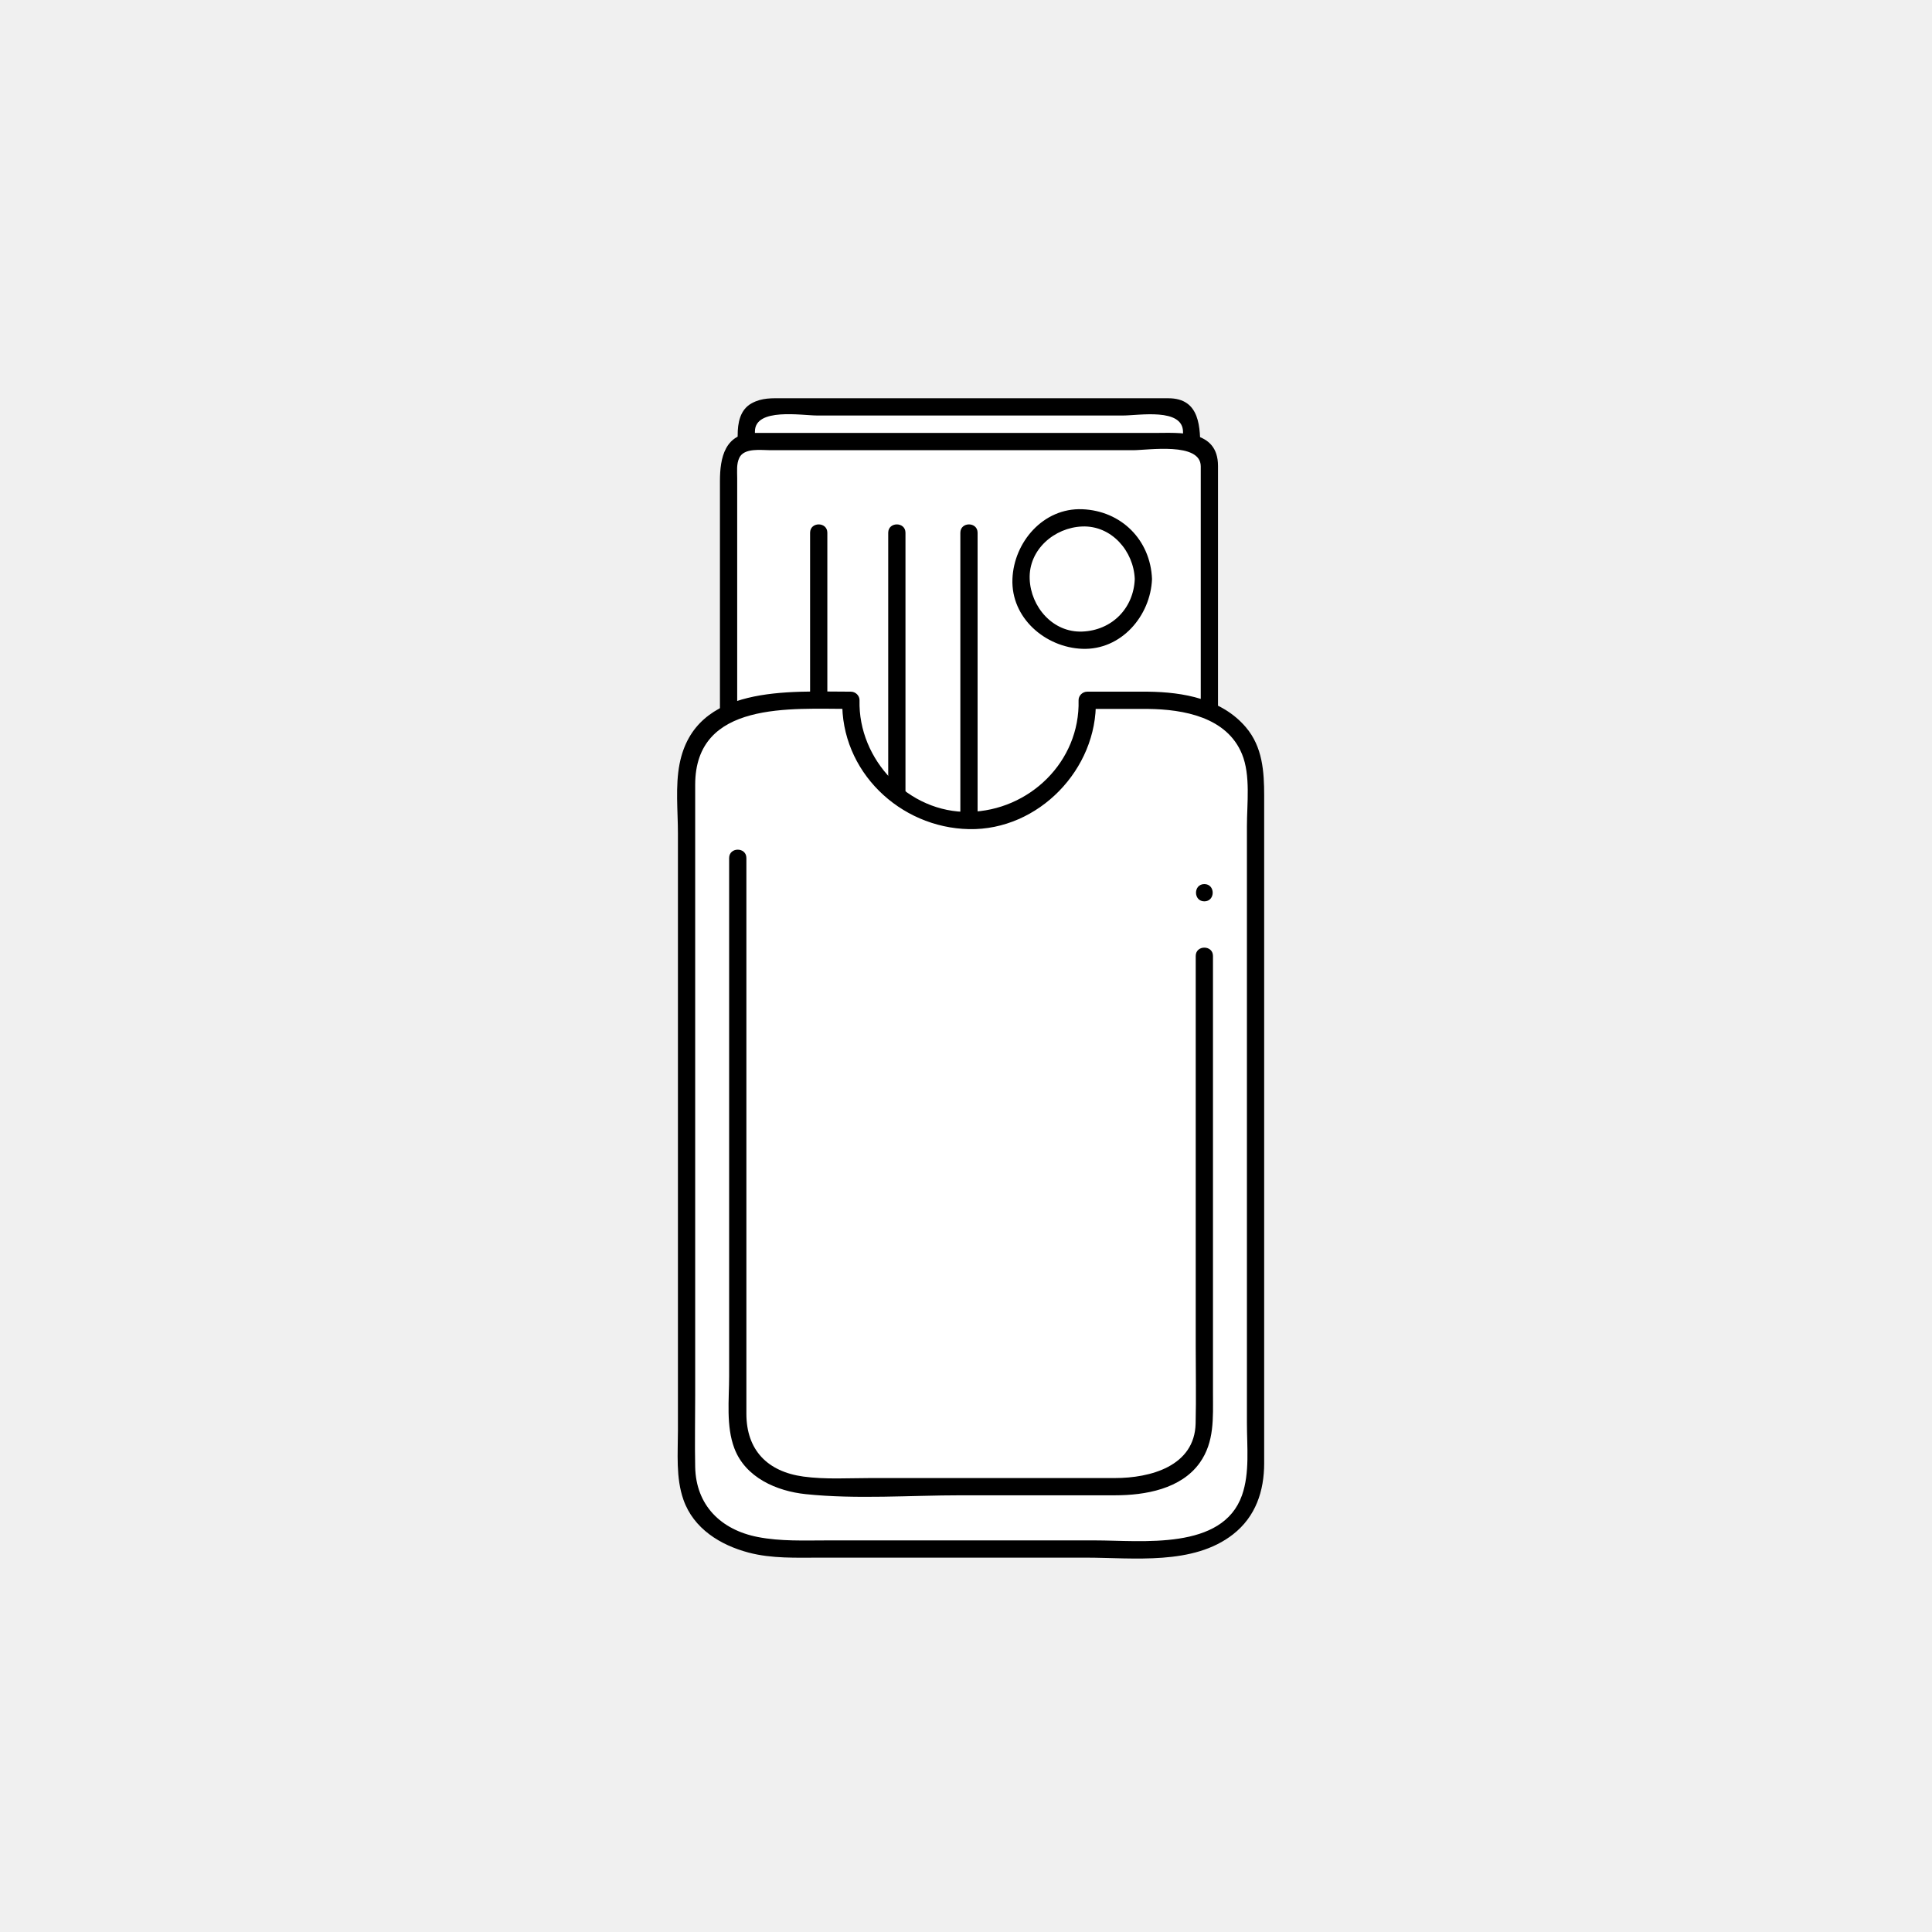
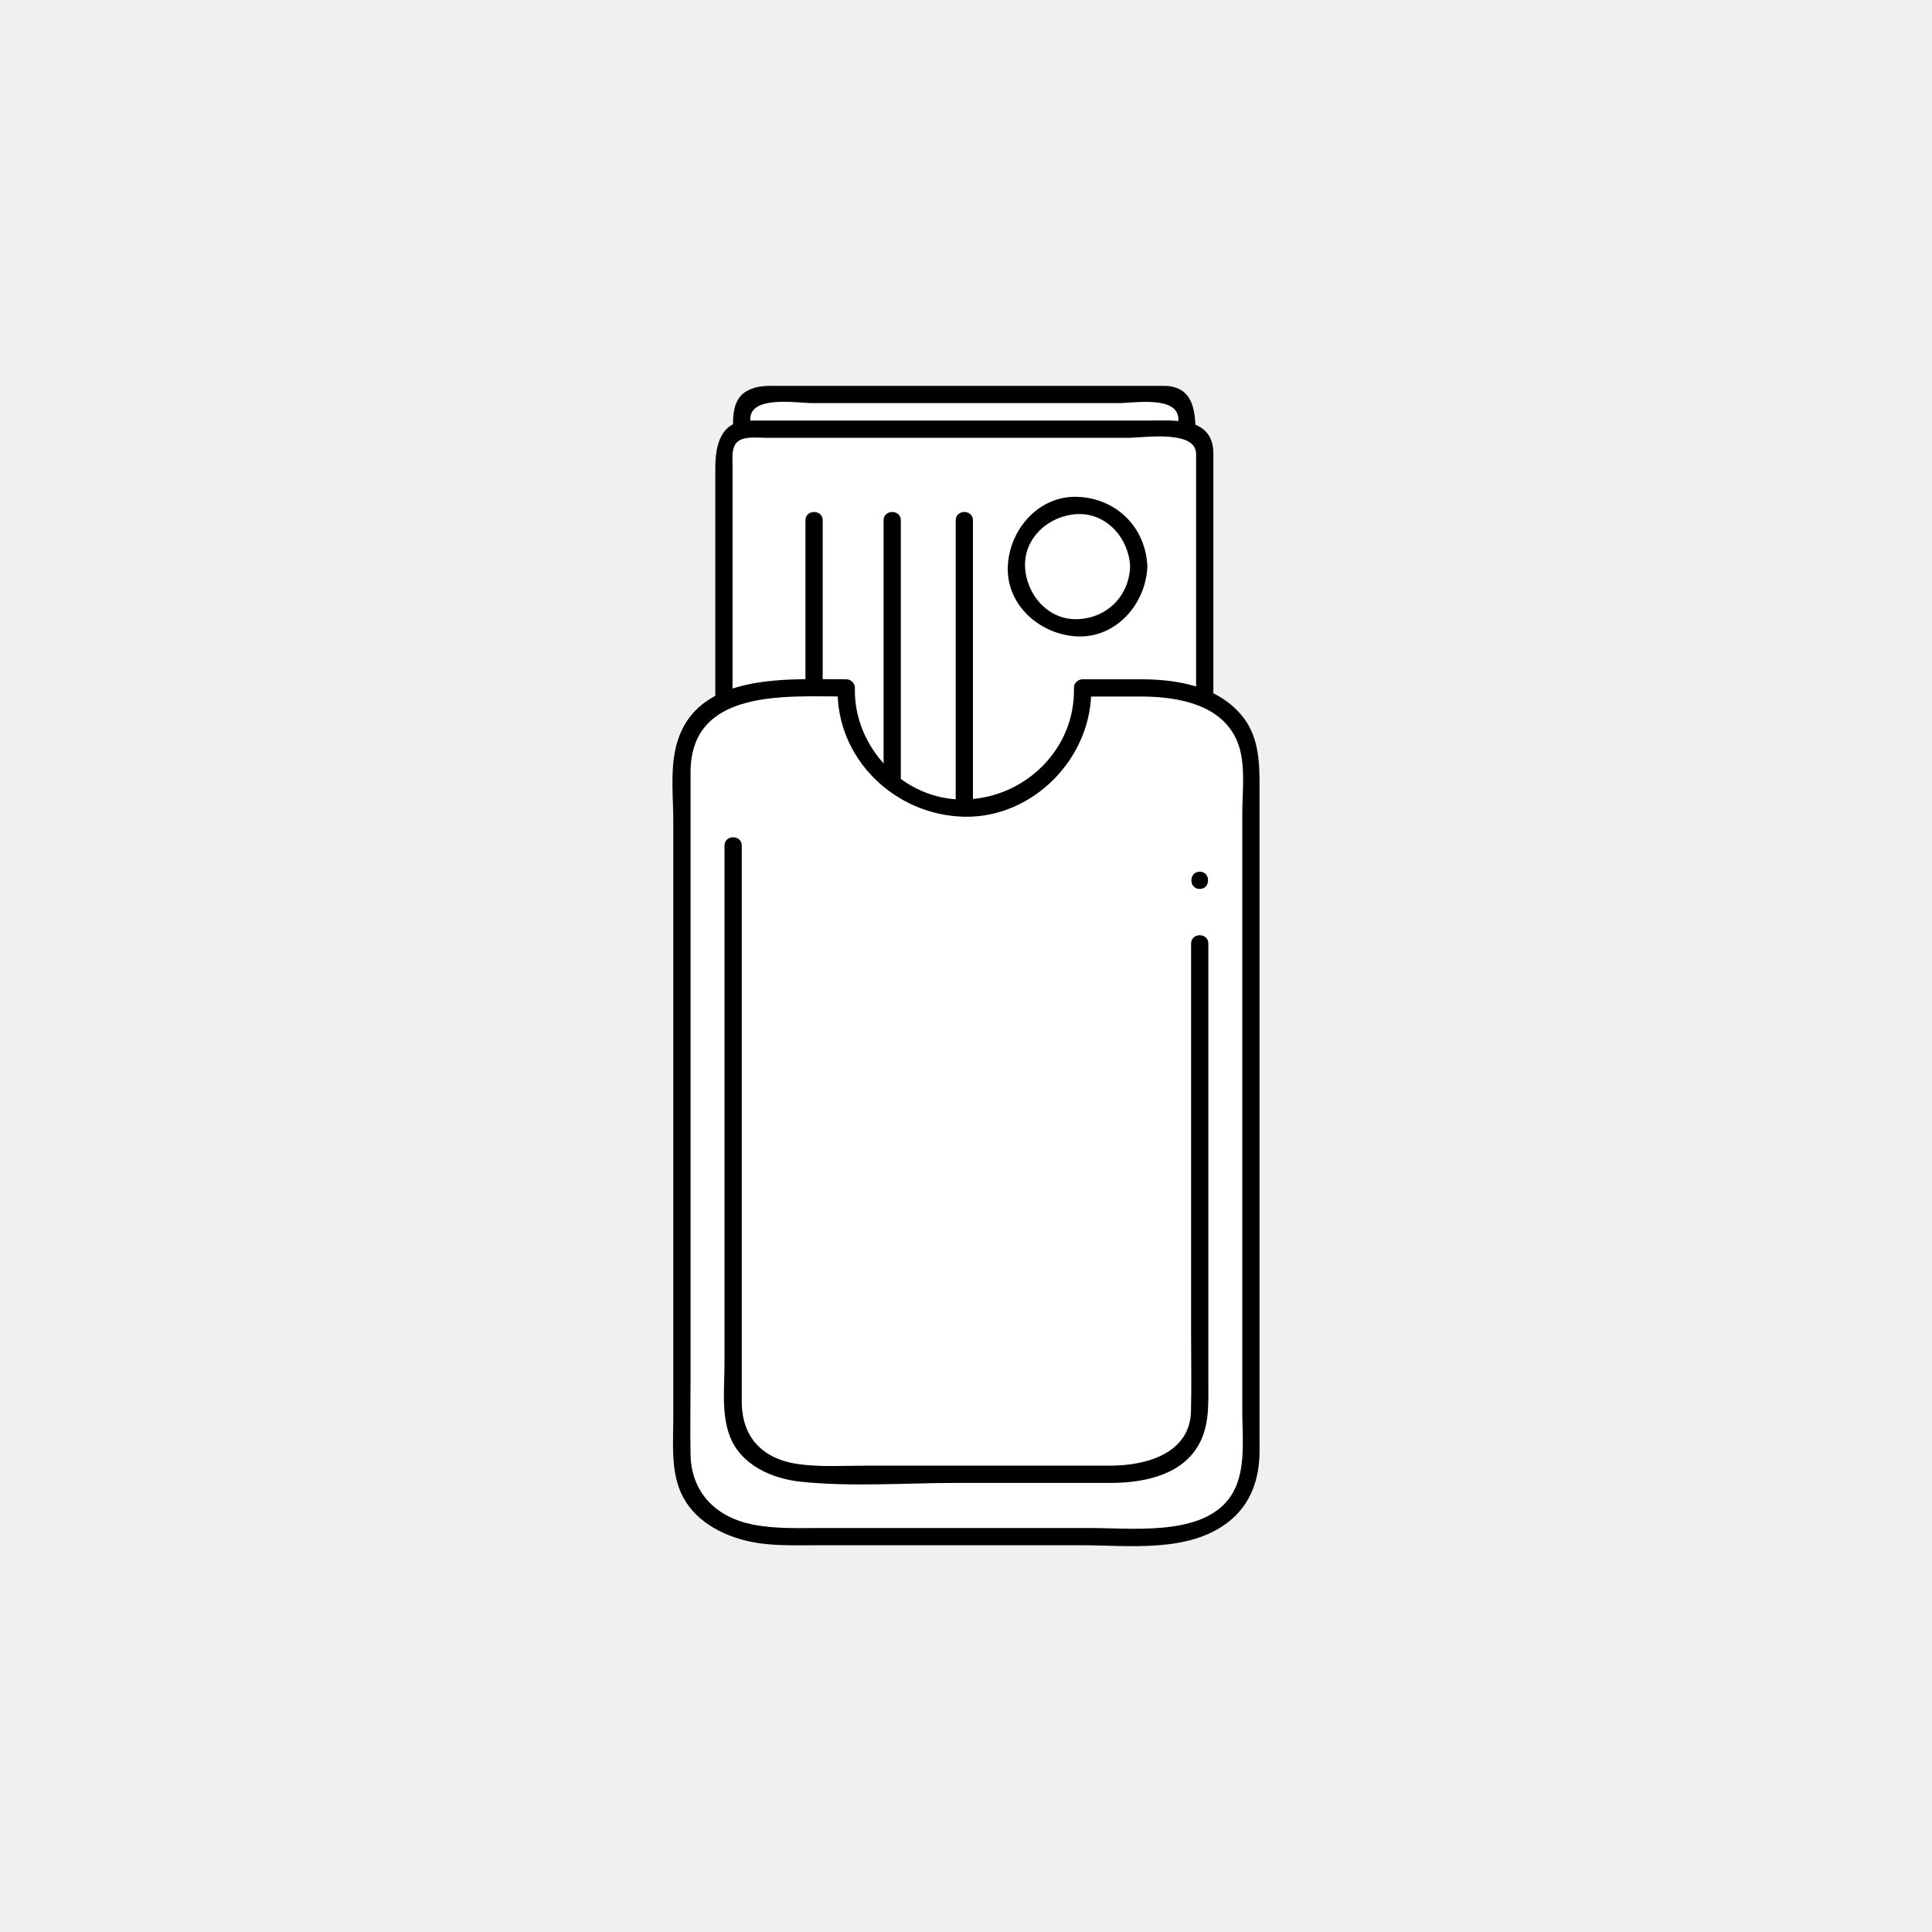
- <svg xmlns="http://www.w3.org/2000/svg" version="1.1" id="Layer_1" x="0px" y="0px" width="560px" height="560px" viewBox="-999.5 400.5 560 560" enable-background="new -999.5 400.5 560 560" xml:space="preserve">
+ <svg xmlns="http://www.w3.org/2000/svg" version="1.1" id="Layer_1" x="0px" y="0px" width="560px" height="560px" viewBox="0 0 560 560" enable-background="new 0 0 560 560" xml:space="preserve">
  <g>
    <g>
-       <path fill="#FFFFFF" d="M-654.095,712.069c0,3.564-2.892,6.455-6.455,6.455h-116.179c-3.564,0-6.454-2.891-6.454-6.455V524.891    c0-3.563,2.89-6.453,6.454-6.453h116.179c3.563,0,6.455,2.89,6.455,6.453V712.069z" />
+       <path fill="#FFFFFF" d="M344.062,307.979c0,3.562-2.891,6.453-6.455,6.453H221.428c-3.564,0-6.454-2.891-6.454-6.453V120.8    c0-3.563,2.89-6.455,6.454-6.455h116.179c3.564,0,6.455,2.892,6.455,6.455V307.979z" />
      <g>
-         <path d="M-656.595,712.069c-0.499,4.948-6.048,3.955-9.448,3.955c-5.311,0-10.622,0-15.934,0c-15.689,0-31.379,0-47.068,0     c-13.414,0-26.827,0-40.24,0c-2.466,0-4.932,0-7.398,0c-4.394,0-4-4.124-4-6.936c0-54.08,0-108.159,0-162.241     c0-7.087,0-14.175,0-21.263c0-7.01,13.679-4.647,18.009-4.647c29.58,0,59.16,0,88.74,0c4.486,0,17.339-2.309,17.339,4.791     c0,7.266,0,14.53,0,21.795c0,30.432,0,60.862,0,91.293C-656.595,663.234-656.595,687.652-656.595,712.069c0,3.224,5,3.224,5,0     c0-49.829,0-99.657,0-149.485c0-10.454,0-20.907,0-31.361c0-6.64,0.075-15.285-9.234-15.285c-25.001,0-50.003,0-75.004,0     c-12.23,0-24.46,0-36.689,0c-3.253,0-6.076-0.186-9.076,1.442c-3.433,1.864-4.084,5.767-4.084,9.263c0,22.534,0,45.07,0,67.605     c0,30.802,0,61.605,0,92.408c0,7.957,0,15.912,0,23.87c0,4.122,1.318,7.553,5.18,9.648c2.347,1.274,5.797,0.85,8.391,0.85     c23.556,0,47.111,0,70.667,0c10.975,0,21.949,0,32.924,0c7.264,0,15.939,0.815,16.926-8.955     C-651.271,708.861-656.273,708.893-656.595,712.069z" />
+         <path d="M341.562,307.979c-0.498,4.946-6.048,3.953-9.447,3.953c-5.312,0-10.623,0-15.935,0c-15.688,0-31.379,0-47.068,0     c-13.414,0-26.827,0-40.24,0c-2.466,0-4.932,0-7.398,0c-4.394,0-3.999-4.122-3.999-6.935c0-54.082,0-108.162,0-162.243     c0-7.087,0-14.175,0-21.263c0-7.01,13.679-4.647,18.009-4.647c29.58,0,59.16,0,88.74,0c4.486,0,17.34-2.309,17.34,4.791     c0,7.267,0,14.53,0,21.796c0,30.432,0,60.861,0,91.293C341.562,259.144,341.562,283.561,341.562,307.979c0,3.225,5,3.225,5,0     c0-49.831,0-99.658,0-149.487c0-10.454,0-20.907,0-31.361c0-6.64,0.076-15.285-9.232-15.285c-25.001,0-50.004,0-75.005,0     c-12.23,0-24.459,0-36.689,0c-3.253,0-6.076-0.186-9.076,1.443c-3.433,1.863-4.084,5.766-4.084,9.262c0,22.535,0,45.071,0,67.606     c0,30.803,0,61.604,0,92.408c0,7.957,0,15.914,0,23.871c0,4.122,1.318,7.553,5.18,9.646c2.347,1.274,5.797,0.85,8.391,0.85     c23.556,0,47.111,0,70.667,0c10.976,0,21.948,0,32.924,0c7.265,0,15.939,0.815,16.927-8.953     C346.886,304.771,341.883,304.803,341.562,307.979z" />
      </g>
    </g>
    <g>
-       <path fill="#FFFFFF" d="M-648.956,737.542c0,3.849-3.12,6.969-6.968,6.969h-125.43c-3.849,0-6.969-3.12-6.969-6.969V535.461    c0-3.85,3.12-6.969,6.969-6.969h125.43c3.848,0,6.968,3.119,6.968,6.969V737.542z" />
+       <path fill="#FFFFFF" d="M349.2,333.451c0,3.848-3.119,6.969-6.969,6.969h-125.43c-3.848,0-6.968-3.121-6.968-6.969V131.37    c0-3.849,3.12-6.969,6.968-6.969h125.43c3.85,0,6.969,3.12,6.969,6.969V333.451z" />
      <g>
-         <path d="M-651.456,737.542c-0.47,5.241-5.512,4.469-9.17,4.469c-4.903,0-9.806,0-14.709,0c-15.265,0-30.527,0-45.791,0     c-14.799,0-29.598,0-44.397,0c-4.202,0-20.298,2.499-20.298-4.631c0-50.528,0-101.056,0-151.583c0-12.093,0-24.186,0-36.277     c0-3.492,0-6.985,0-10.479c0-1.938-0.253-4.018,0.61-5.835c1.409-2.967,6.339-2.213,8.979-2.213c5.014,0,10.027,0,15.041,0     c15.346,0,30.691,0,46.036,0c14.695,0,29.392,0,44.085,0c4.277,0,19.615-2.44,19.615,4.702c0,18.779,0,37.561,0,56.341     C-651.456,640.537-651.456,689.039-651.456,737.542c0,3.224,5,3.224,5,0c0-49.104,0-98.207,0-147.312c0-18.222,0-36.443,0-54.666     c0-10.686-11.196-9.572-18.483-9.572c-13.451,0-26.901,0-40.352,0c-25.136,0-50.271,0-75.407,0     c-8.706,0-10.124,7.173-10.124,13.968c0,9.276,0,18.551,0,27.827c0,55.085,0,110.17,0,165.255     c0,6.795,1.418,13.968,10.124,13.968c9.177,0,18.354,0,27.532,0c29.409,0,58.816,0,88.227,0c7.737,0,17.537,1.104,18.484-9.469     C-646.168,734.329-651.17,734.357-651.456,737.542z" />
+         <path d="M346.7,333.451c-0.471,5.241-5.514,4.469-9.172,4.469c-4.901,0-9.807,0-14.709,0c-15.265,0-30.526,0-45.792,0     c-14.799,0-29.598,0-44.397,0c-4.202,0-20.297,2.499-20.297-4.631c0-50.527,0-101.057,0-151.583c0-12.092,0-24.185,0-36.276     c0-3.493,0-6.985,0-10.479c0-1.938-0.253-4.017,0.61-5.835c1.409-2.967,6.338-2.213,8.979-2.213c5.014,0,10.027,0,15.041,0     c15.345,0,30.691,0,46.037,0c14.693,0,29.391,0,44.086,0c4.275,0,19.613-2.44,19.613,4.701c0,18.78,0,37.562,0,56.342     C346.7,236.446,346.7,284.949,346.7,333.451c0,3.225,5,3.225,5,0c0-49.104,0-98.208,0-147.311c0-18.224,0-36.444,0-54.666     c0-10.688-11.197-9.573-18.484-9.573c-13.45,0-26.899,0-40.352,0c-25.136,0-50.271,0-75.407,0     c-8.706,0-10.124,7.173-10.124,13.968c0,9.275,0,18.552,0,27.827c0,55.085,0,110.17,0,165.256     c0,6.795,1.418,13.968,10.124,13.968c9.177,0,18.354,0,27.532,0c29.409,0,58.817,0,88.227,0c7.737,0,17.537,1.104,18.484-9.469     C351.987,330.238,346.985,330.267,346.7,333.451z" />
      </g>
    </g>
    <g>
      <g>
-         <path d="M-670.584,568.332c-0.329,8.546-6.682,14.9-15.229,15.229c-8.541,0.33-14.918-7.18-15.229-15.229     c-0.329-8.54,7.179-14.918,15.229-15.229C-677.273,552.775-670.895,560.283-670.584,568.332c0.124,3.213,5.124,3.227,5,0     c-0.436-11.322-8.906-19.792-20.229-20.229c-11.313-0.437-19.818,9.56-20.229,20.229c-0.437,11.312,9.56,19.818,20.229,20.229     c11.312,0.437,19.817-9.561,20.229-20.229C-665.46,565.105-670.46,565.119-670.584,568.332z" />
+         <path d="M327.571,164.241c-0.328,8.546-6.683,14.899-15.229,15.229c-8.54,0.328-14.919-7.181-15.229-15.229     c-0.33-8.54,7.18-14.918,15.229-15.229C320.885,148.683,327.264,156.192,327.571,164.241c0.125,3.213,5.125,3.226,5,0     c-0.436-11.322-8.904-19.792-20.229-20.229c-11.312-0.436-19.816,9.562-20.229,20.229c-0.437,11.312,9.561,19.817,20.229,20.229     c11.312,0.437,19.815-9.562,20.229-20.229C332.696,161.015,327.696,161.028,327.571,164.241z" />
      </g>
    </g>
    <g>
      <g>
-         <path d="M-721.139,554.918c0,34.78,0,69.559,0,104.339c0,3.224,5,3.224,5,0c0-34.78,0-69.559,0-104.339     C-716.139,551.693-721.139,551.693-721.139,554.918L-721.139,554.918z" />
+         <path d="M277.017,150.827c0,34.78,0,69.56,0,104.339c0,3.225,5,3.225,5,0c0-34.779,0-69.559,0-104.339     C282.018,147.601,277.017,147.601,277.017,150.827L277.017,150.827z" />
      </g>
    </g>
    <g>
      <g>
-         <path d="M-742.044,554.918c0,34.78,0,69.559,0,104.339c0,3.224,5,3.224,5,0c0-34.78,0-69.559,0-104.339     C-737.044,551.693-742.044,551.693-742.044,554.918L-742.044,554.918z" />
+         <path d="M256.112,150.827c0,34.78,0,69.56,0,104.339c0,3.225,5,3.225,5,0c0-34.779,0-69.559,0-104.339     C261.112,147.601,256.112,147.601,256.112,150.827L256.112,150.827z" />
      </g>
    </g>
    <g>
      <g>
-         <path d="M-764.691,554.918c0,34.78,0,69.559,0,104.339c0,3.224,5,3.224,5,0c0-34.78,0-69.559,0-104.339     C-759.691,551.693-764.691,551.693-764.691,554.918L-764.691,554.918z" />
+         <path d="M233.465,150.827c0,34.78,0,69.56,0,104.339c0,3.225,5,3.225,5,0c0-34.779,0-69.559,0-104.339     C238.465,147.601,233.465,147.601,233.465,150.827L233.465,150.827z" />
      </g>
    </g>
    <g>
-       <path fill="#FFFFFF" d="M-666.781,603.484c-4.244,0-10.83,0-17.589,0c0.003,0.195,0.015,0.388,0.015,0.584    c0,18.922-15.338,34.261-34.261,34.261c-18.922,0-34.261-15.339-34.261-34.261c0-0.195,0.011-0.389,0.015-0.584    c-7.011,0-13.075,0-16.426,0c-19.577,0-31.21,8.188-31.21,23.8c0,6.485,0,50.446,0,82.35c0,0,0,14.719,0,33.709    c0,31.904,0,75.864,0,82.352c0,15.61,11.633,23.799,31.21,23.799c12.078,0,90.427,0,102.507,0    c19.575,0,31.209-8.188,31.209-23.799c0-6.486,0-50.447,0-82.352c0-18.989,0-33.709,0-33.709c0-31.903,0-75.864,0-82.35    C-635.573,611.673-647.206,603.484-666.781,603.484z" />
+       <path fill="#FFFFFF" d="M331.375,199.394c-4.244,0-10.83,0-17.589,0c0.004,0.192,0.016,0.387,0.016,0.582    c0,18.922-15.339,34.262-34.261,34.262s-34.261-15.34-34.261-34.262c0-0.194,0.011-0.388,0.015-0.582c-7.011,0-13.075,0-16.426,0    c-19.577,0-31.209,8.188-31.209,23.799c0,6.486,0,50.445,0,82.35c0,0,0,14.719,0,33.709c0,31.904,0,75.865,0,82.353    c0,15.608,11.633,23.799,31.209,23.799c12.079,0,90.427,0,102.507,0c19.575,0,31.209-8.188,31.209-23.799    c0-6.485,0-50.446,0-82.353c0-18.99,0-33.709,0-33.709c0-31.905,0-75.864,0-82.35C362.584,207.582,350.95,199.394,331.375,199.394    z" />
      <g>
-         <path d="M-666.781,600.984c-5.863,0-11.726,0-17.589,0c-1.337,0-2.534,1.138-2.5,2.5c0.448,17.798-14.298,32-31.746,32.344     c-17.466,0.345-32.181-15.064-31.746-32.344c0.034-1.362-1.163-2.5-2.5-2.5c-17.973,0-45.151-2.155-49.664,20.953     c-1.257,6.438-0.472,13.674-0.472,20.188c0,11.663,0,23.326,0,34.989c0,45.986,0,91.974,0,137.96     c0,6.684-0.649,13.747,1.602,20.148c2.947,8.382,10.705,13.149,18.919,15.312c6.743,1.773,13.824,1.457,20.735,1.457     c7.473,0,14.946,0,22.419,0c18.173,0,36.347,0,54.52,0c13.868,0,31.148,2.313,42.735-6.777     c6.539-5.131,8.995-12.526,8.995-20.634c0-7.865,0-15.729,0-23.595c0-26.095,0-52.188,0-78.283c0-21.26,0-42.518,0-63.775     c0-9.24,0-18.48,0-27.722c0-7.097-0.464-14.198-5.284-19.883C-645.339,603.09-656.51,601.1-666.781,600.984     c-3.226-0.035-3.222,4.965,0,5c10.334,0.115,22.887,2.361,27.285,13.099c2.526,6.167,1.423,14.326,1.423,20.865     c0,23.297,0,46.595,0,69.893c0,23.051,0,46.103,0,69.153c0,11.345,0,22.689,0,34.036c0,6.79,0.859,14.373-1.423,20.864     c-5.658,16.094-29.031,13.099-42.626,13.099c-17.992,0-35.983,0-53.975,0c-7.836,0-15.672,0-23.508,0     c-6.768,0-13.621,0.317-20.292-0.992c-10.688-2.1-17.881-9.211-18.101-20.307c-0.137-6.932,0-13.878,0-20.811     c0-41.54,0-83.079,0-124.618c0-17.431,0-34.86,0-52.291c0-24.418,27.848-21.99,45.136-21.99c-0.833-0.832-1.667-1.666-2.5-2.5     c-0.517,20.539,16.648,36.947,36.746,37.344c20.118,0.396,37.248-17.402,36.746-37.344c-0.833,0.834-1.667,1.668-2.5,2.5     c5.863,0,11.726,0,17.589,0C-663.557,605.984-663.557,600.984-666.781,600.984z" />
+         <path d="M331.375,196.894c-5.862,0-11.728,0-17.589,0c-1.338,0-2.533,1.137-2.5,2.5c0.447,17.797-14.299,31.998-31.746,32.343     c-17.466,0.345-32.181-15.065-31.746-32.343c0.034-1.363-1.163-2.5-2.5-2.5c-17.973,0-45.151-2.156-49.664,20.95     c-1.257,6.438-0.472,13.675-0.472,20.188c0,11.663,0,23.326,0,34.989c0,45.986,0,91.974,0,137.961     c0,6.684-0.649,13.746,1.602,20.146c2.947,8.382,10.705,13.15,18.919,15.312c6.743,1.772,13.824,1.457,20.735,1.457     c7.473,0,14.946,0,22.419,0c18.173,0,36.346,0,54.519,0c13.87,0,31.149,2.312,42.735-6.777     c6.539-5.131,8.996-12.527,8.996-20.634c0-7.864,0-15.729,0-23.595c0-26.097,0-52.188,0-78.283c0-21.26,0-42.519,0-63.777     c0-9.239,0-18.479,0-27.721c0-7.097-0.465-14.198-5.285-19.884C352.818,198.999,341.646,197.007,331.375,196.894     c-3.228-0.036-3.224,4.964,0,5c10.335,0.114,22.887,2.36,27.284,13.098c2.527,6.167,1.425,14.326,1.425,20.865     c0,23.297,0,46.595,0,69.893c0,23.051,0,46.104,0,69.152c0,11.346,0,22.689,0,34.036c0,6.791,0.858,14.373-1.425,20.862     c-5.656,16.096-29.03,13.101-42.627,13.101c-17.989,0-35.982,0-53.975,0c-7.836,0-15.672,0-23.508,0     c-6.768,0-13.621,0.316-20.292-0.992c-10.688-2.101-17.881-9.211-18.101-20.307c-0.137-6.933,0-13.878,0-20.811     c0-41.54,0-83.08,0-124.62c0-17.431,0-34.86,0-52.291c0-24.418,27.848-21.989,45.136-21.989c-0.833-0.832-1.667-1.666-2.5-2.5     c-0.517,20.538,16.648,36.946,36.746,37.344c20.118,0.396,37.248-17.402,36.745-37.344c-0.832,0.834-1.666,1.668-2.5,2.5     c5.863,0,11.728,0,17.589,0C334.6,201.894,334.6,196.894,331.375,196.894z" />
      </g>
    </g>
    <g>
      <g>
-         <path d="M-788.157,649.202c0,29.434,0,58.868,0,88.302c0,20.62,0,41.24,0,61.86c0,6.779-0.928,14.483,1.514,20.938     c3.208,8.479,12.234,12.407,20.697,13.285c14.781,1.533,30.211,0.334,45.045,0.334c14.857,0,29.715,0,44.571,0     c8.748,0,19.168-1.802,24.606-9.455c4.271-6.01,3.811-13.015,3.811-20.011c0-21.895,0-43.789,0-65.683     c0-20.393,0-40.786,0-61.177c0-3.225-5-3.225-5,0c0,37.722,0,75.443,0,113.166c0,7.448,0.151,14.916-0.029,22.362     c-0.303,12.402-13.18,15.798-23.388,15.798c-14.856,0-29.714,0-44.571,0c-8.73,0-17.461,0-26.192,0     c-6.444,0-13.158,0.446-19.553-0.433c-10.428-1.433-16.511-7.693-16.511-18.218c0-8.819,0-17.639,0-26.457     c0-36.79,0-73.58,0-110.371c0-8.08,0-16.161,0-24.242C-783.157,645.979-788.157,645.979-788.157,649.202L-788.157,649.202z" />
+         <path d="M210,245.111c0,29.434,0,58.868,0,88.302c0,20.62,0,41.24,0,61.86c0,6.778-0.928,14.483,1.514,20.938     c3.208,8.479,12.234,12.406,20.696,13.284c14.781,1.533,30.211,0.334,45.047,0.334c14.856,0,29.714,0,44.571,0     c8.746,0,19.168-1.801,24.605-9.454c4.271-6.01,3.811-13.015,3.811-20.011c0-21.896,0-43.789,0-65.686     c0-20.393,0-40.782,0-61.177c0-3.224-5-3.224-5,0c0,37.724,0,75.445,0,113.167c0,7.449,0.15,14.916-0.028,22.362     c-0.303,12.403-13.181,15.797-23.388,15.797c-14.856,0-29.715,0-44.571,0c-8.731,0-17.462,0-26.193,0     c-6.445,0-13.158,0.446-19.554-0.432c-10.428-1.435-16.51-7.693-16.51-18.22c0-8.816,0-17.638,0-26.457c0-36.79,0-73.58,0-110.37     c0-8.081,0-16.161,0-24.242C215,241.886,210,241.886,210,245.111L210,245.111z" />
      </g>
    </g>
    <g>
      <g>
-         <path d="M-650.413,661.757c3.224,0,3.224-5,0-5S-653.637,661.757-650.413,661.757L-650.413,661.757z" />
+         <path d="M347.743,257.666c3.226,0,3.226-5,0-5C344.519,252.666,344.52,257.666,347.743,257.666L347.743,257.666z" />
      </g>
    </g>
  </g>
</svg>
